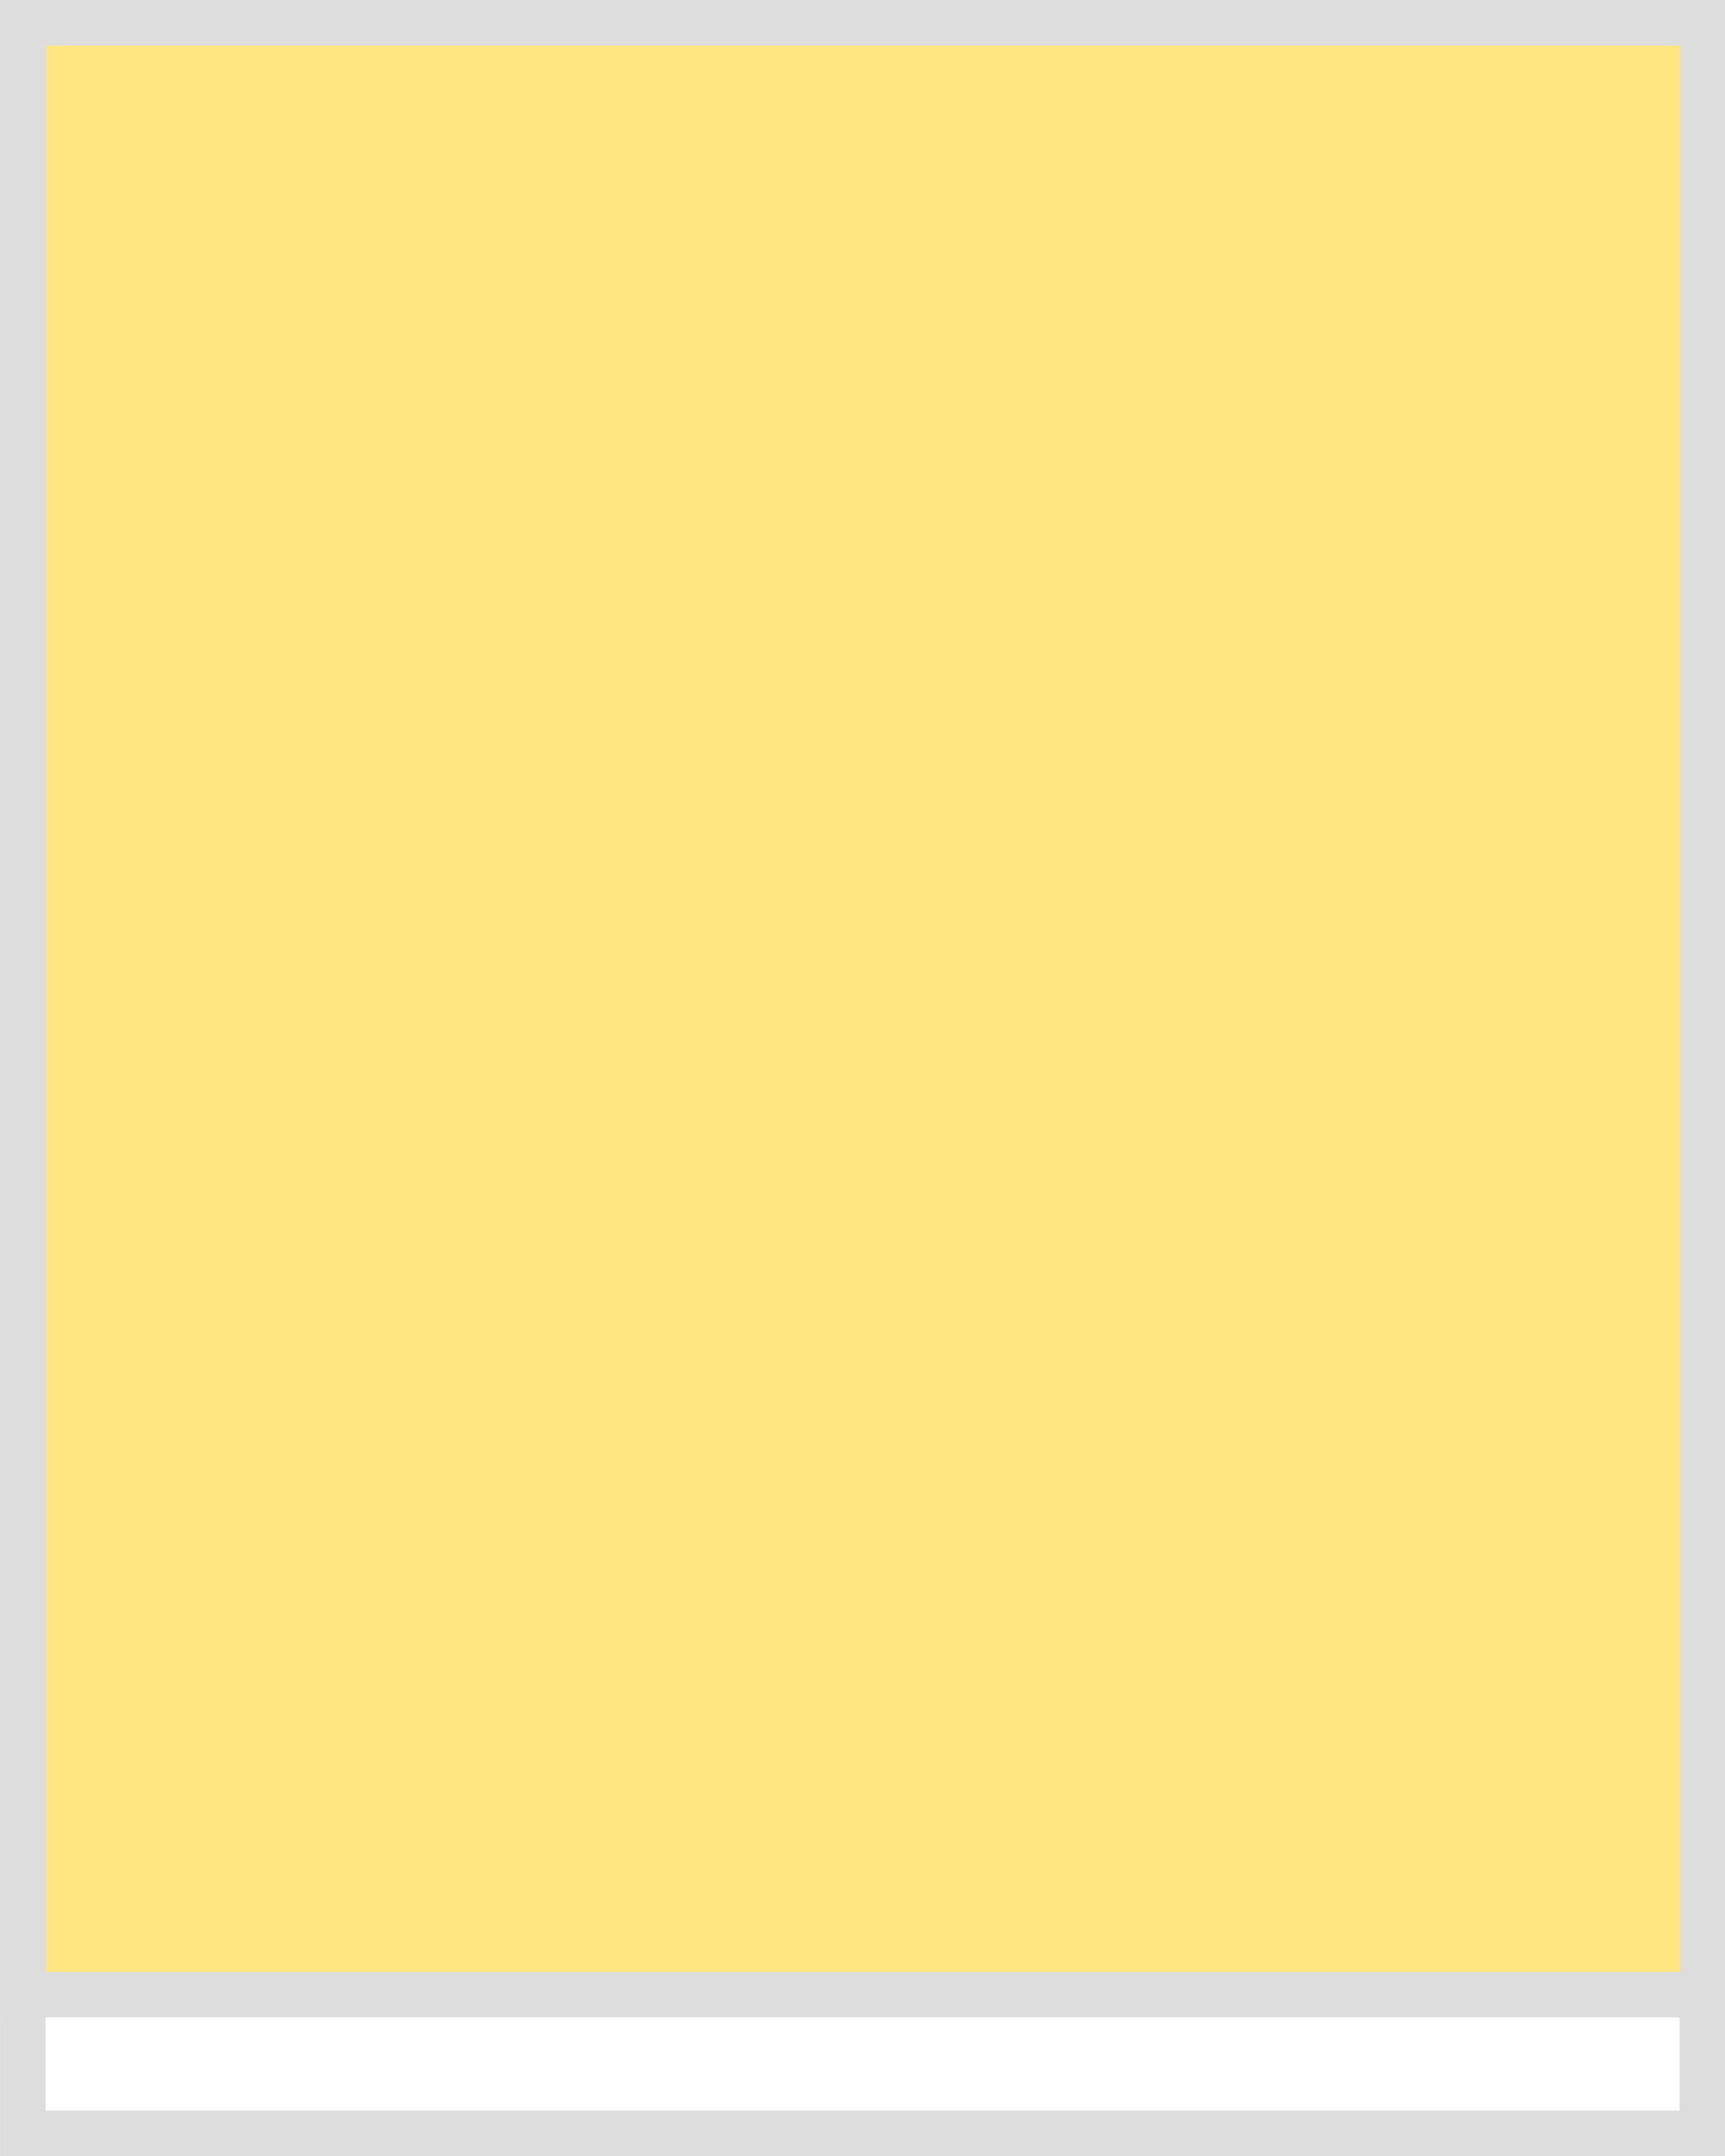
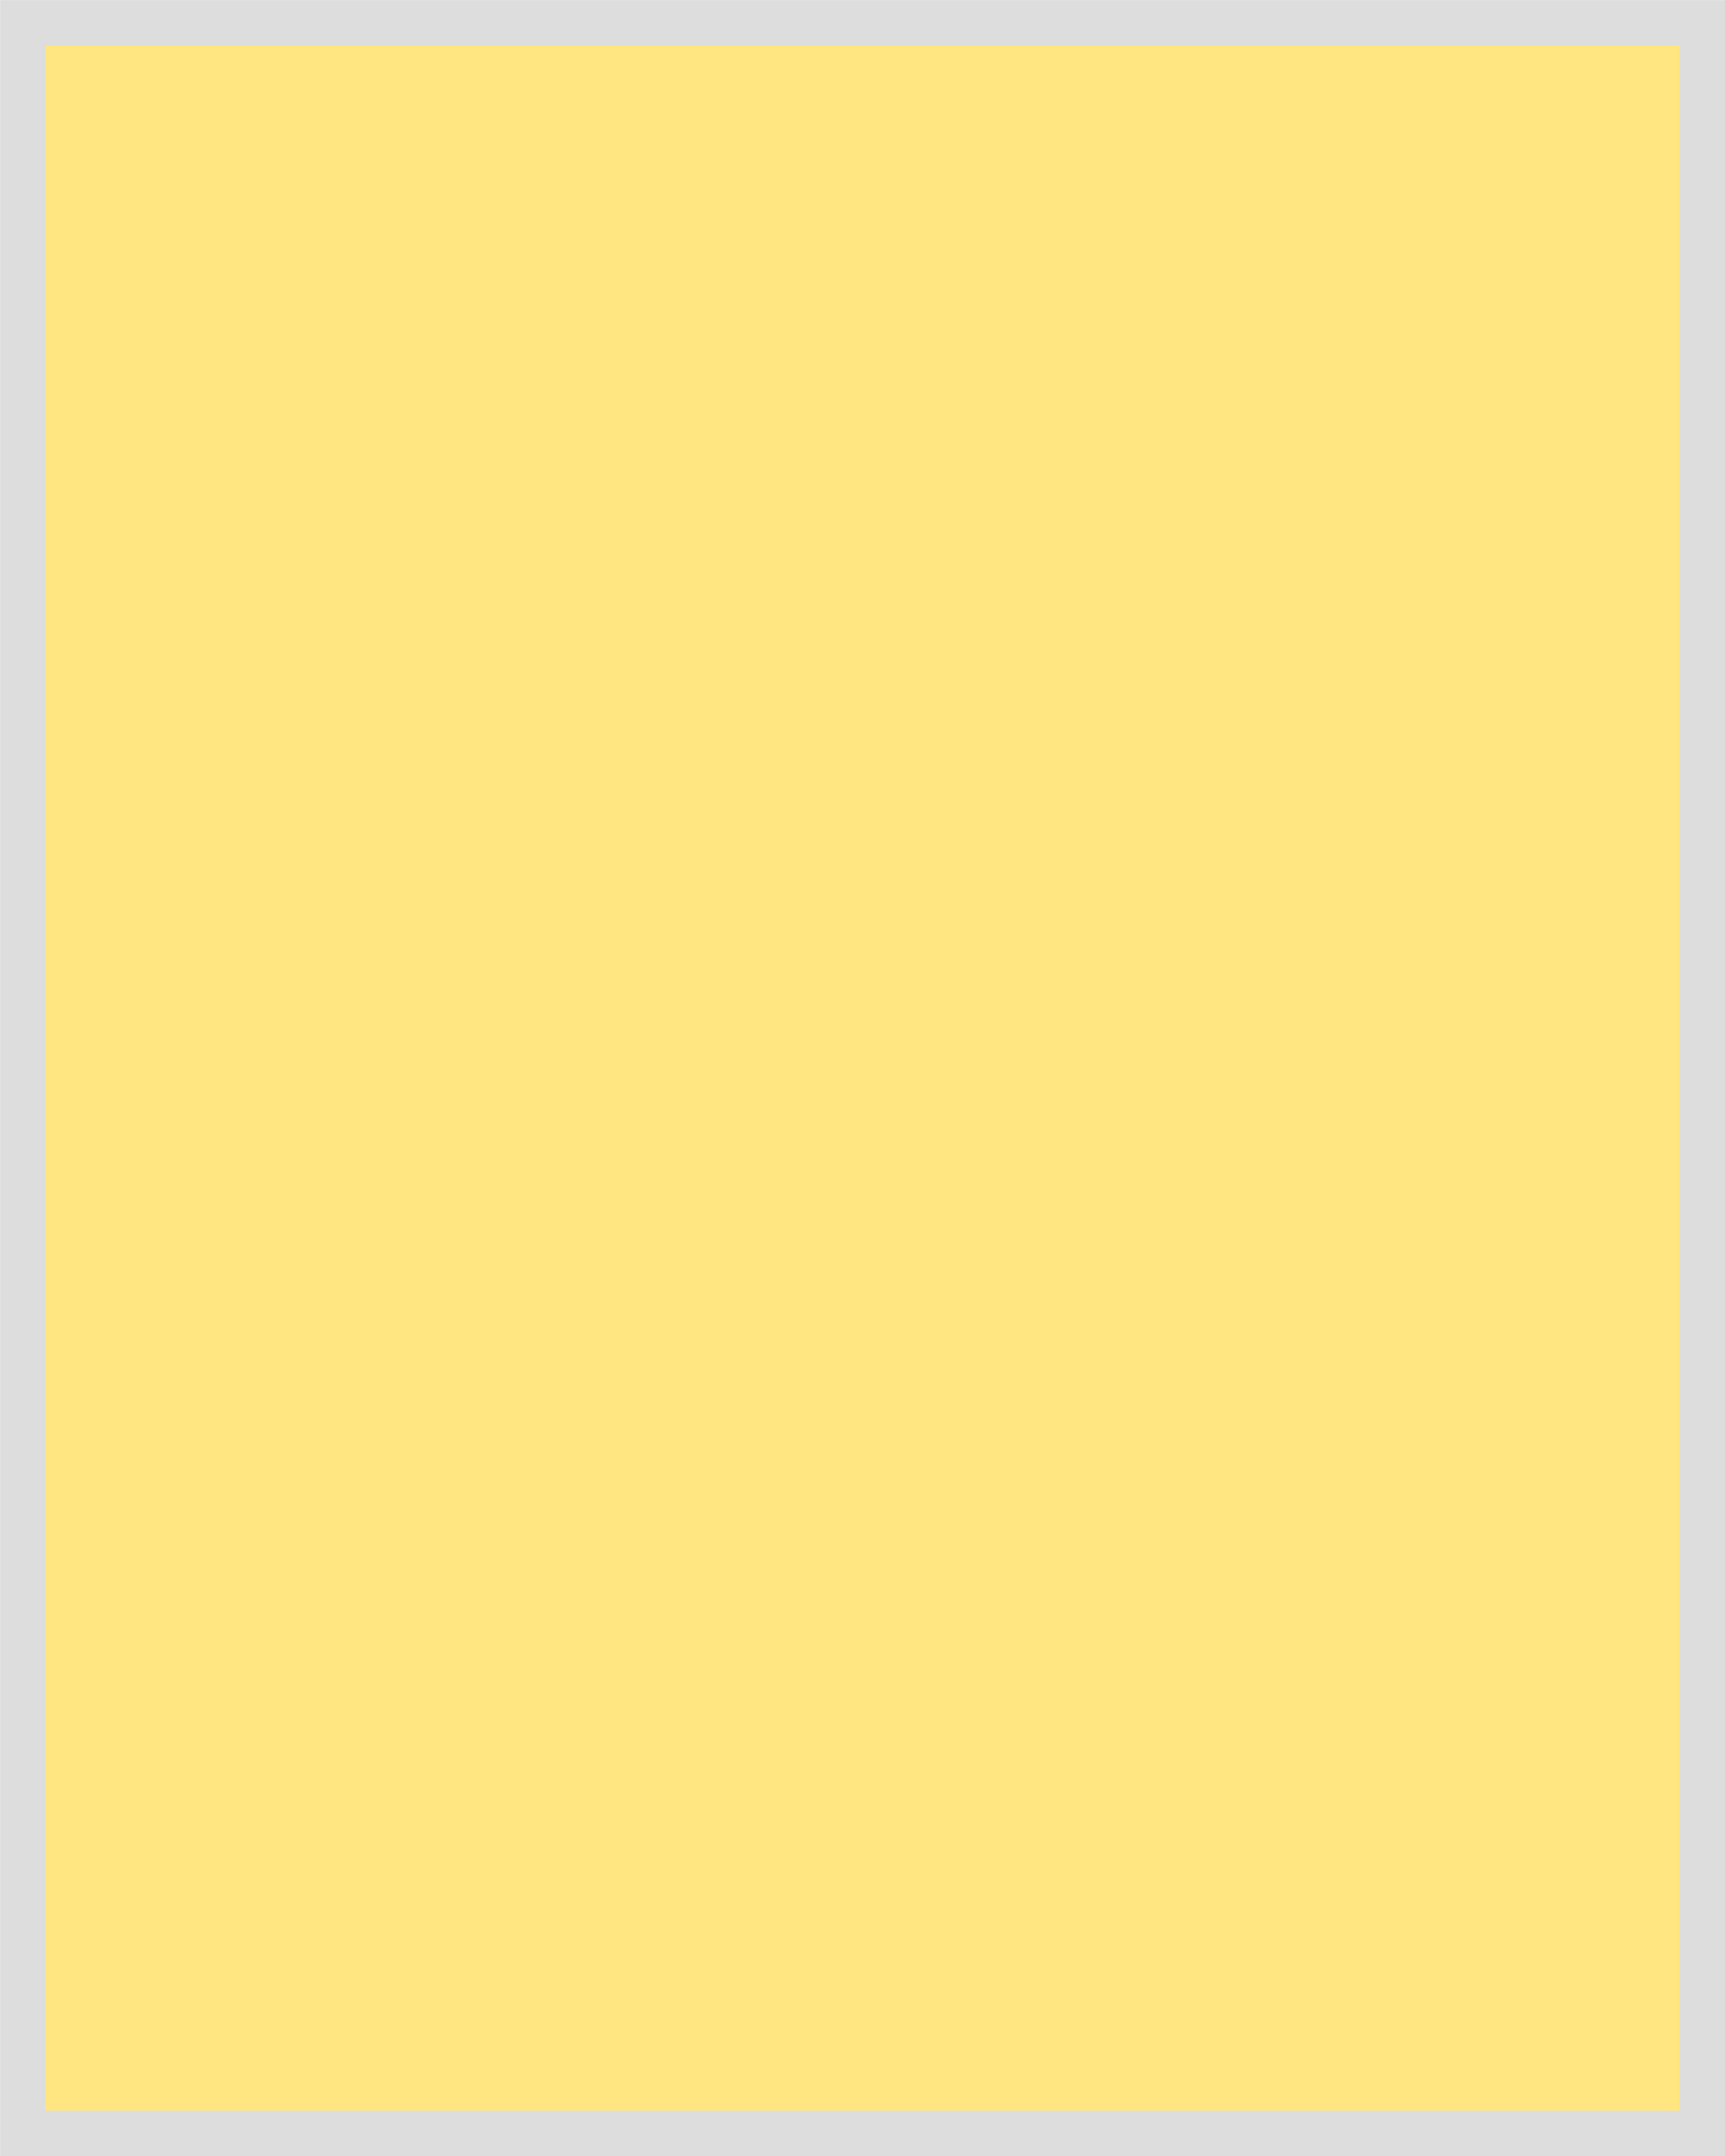
<svg xmlns="http://www.w3.org/2000/svg" width="40" height="50" viewBox="0 0 10.583 13.229" version="1.1" id="svg1059">
  <defs id="defs1053" />
  <g id="layer1" transform="translate(0,-283.7708)">
-     <rect style="opacity:1;vector-effect:none;fill:none;fill-opacity:1;stroke:#dddddd;stroke-width:0.279;stroke-linecap:butt;stroke-linejoin:miter;stroke-miterlimit:4;stroke-dasharray:none;stroke-dashoffset:0;stroke-opacity:1" id="rect2343" width="10.304" height="12.95" x="0.14" y="283.911" />
-     <rect y="283.911" x="0.14" height="12.099" width="10.304" id="rect838" style="opacity:1;vector-effect:none;fill:#ffe680;fill-opacity:1;stroke:#dddddd;stroke-width:0.279;stroke-linecap:butt;stroke-linejoin:miter;stroke-miterlimit:4;stroke-dasharray:none;stroke-dashoffset:0;stroke-opacity:1" />
+     <rect style="opacity:1;vector-effect:none;fill:#ffe680;fill-opacity:1;stroke:#dddddd;stroke-width:0.279;stroke-linecap:butt;stroke-linejoin:miter;stroke-miterlimit:4;stroke-dasharray:none;stroke-dashoffset:0;stroke-opacity:1" id="rect2343" width="10.304" height="12.95" x="0.14" y="283.911" />
  </g>
</svg>
